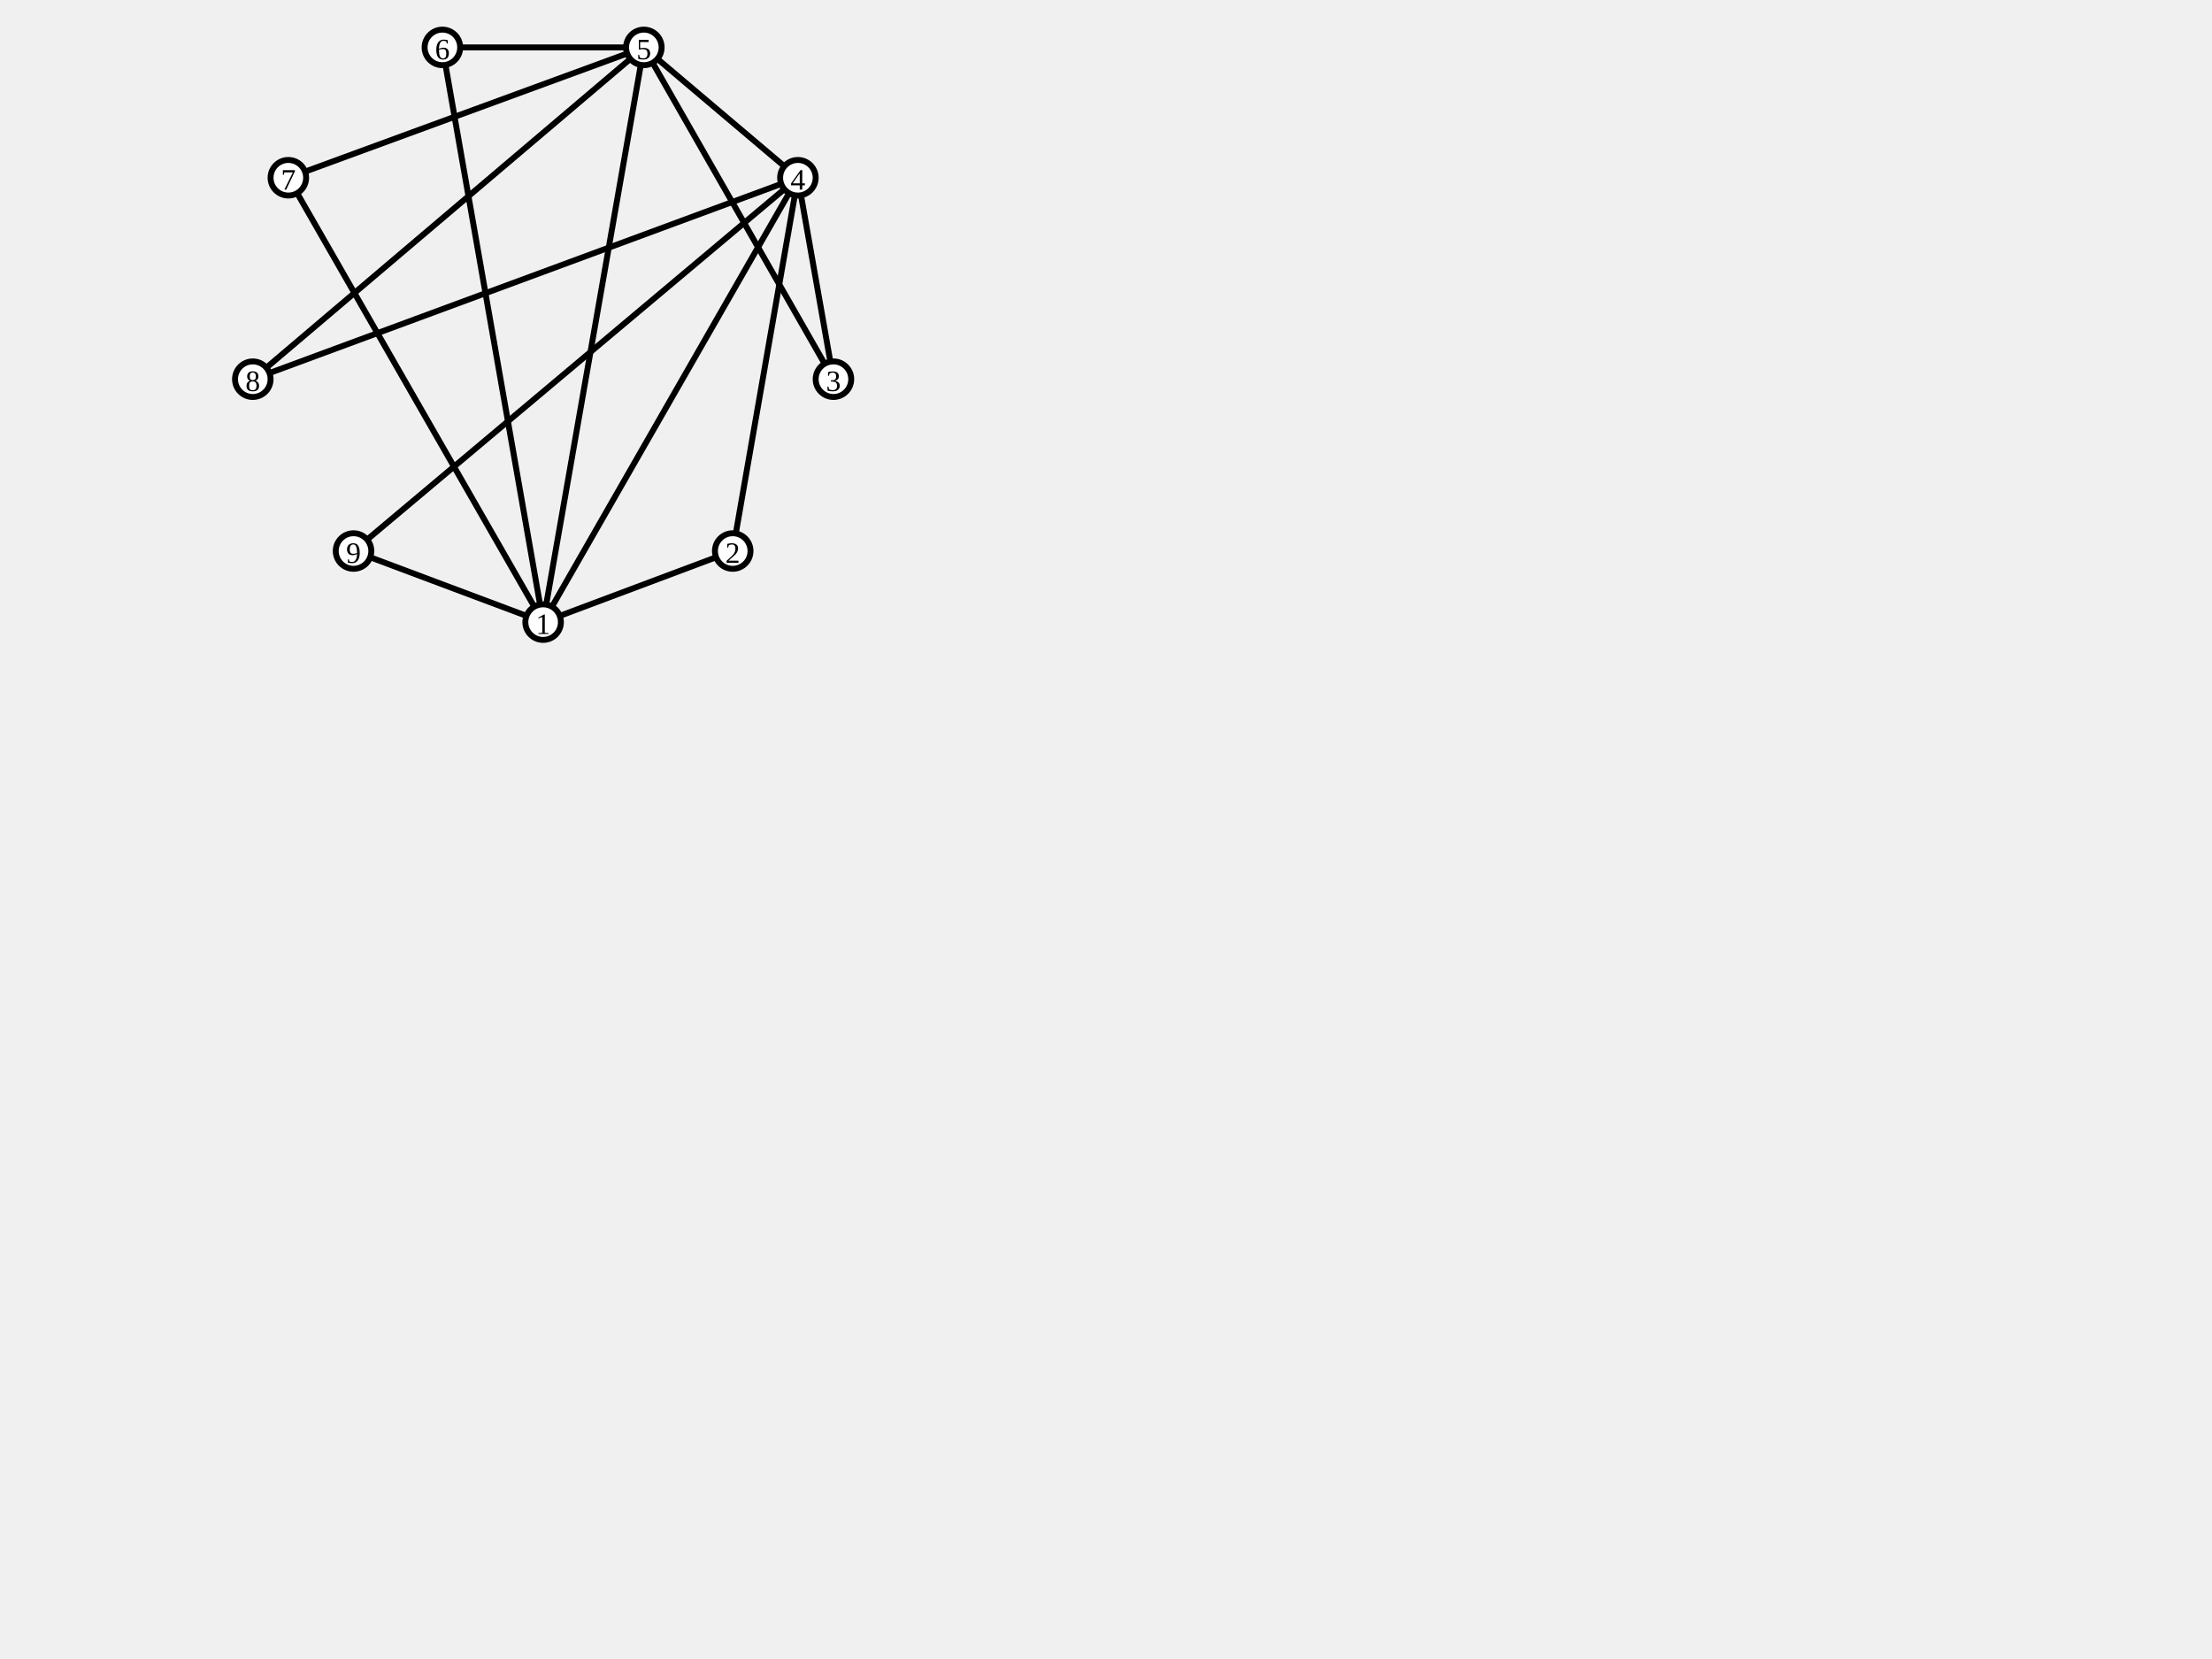
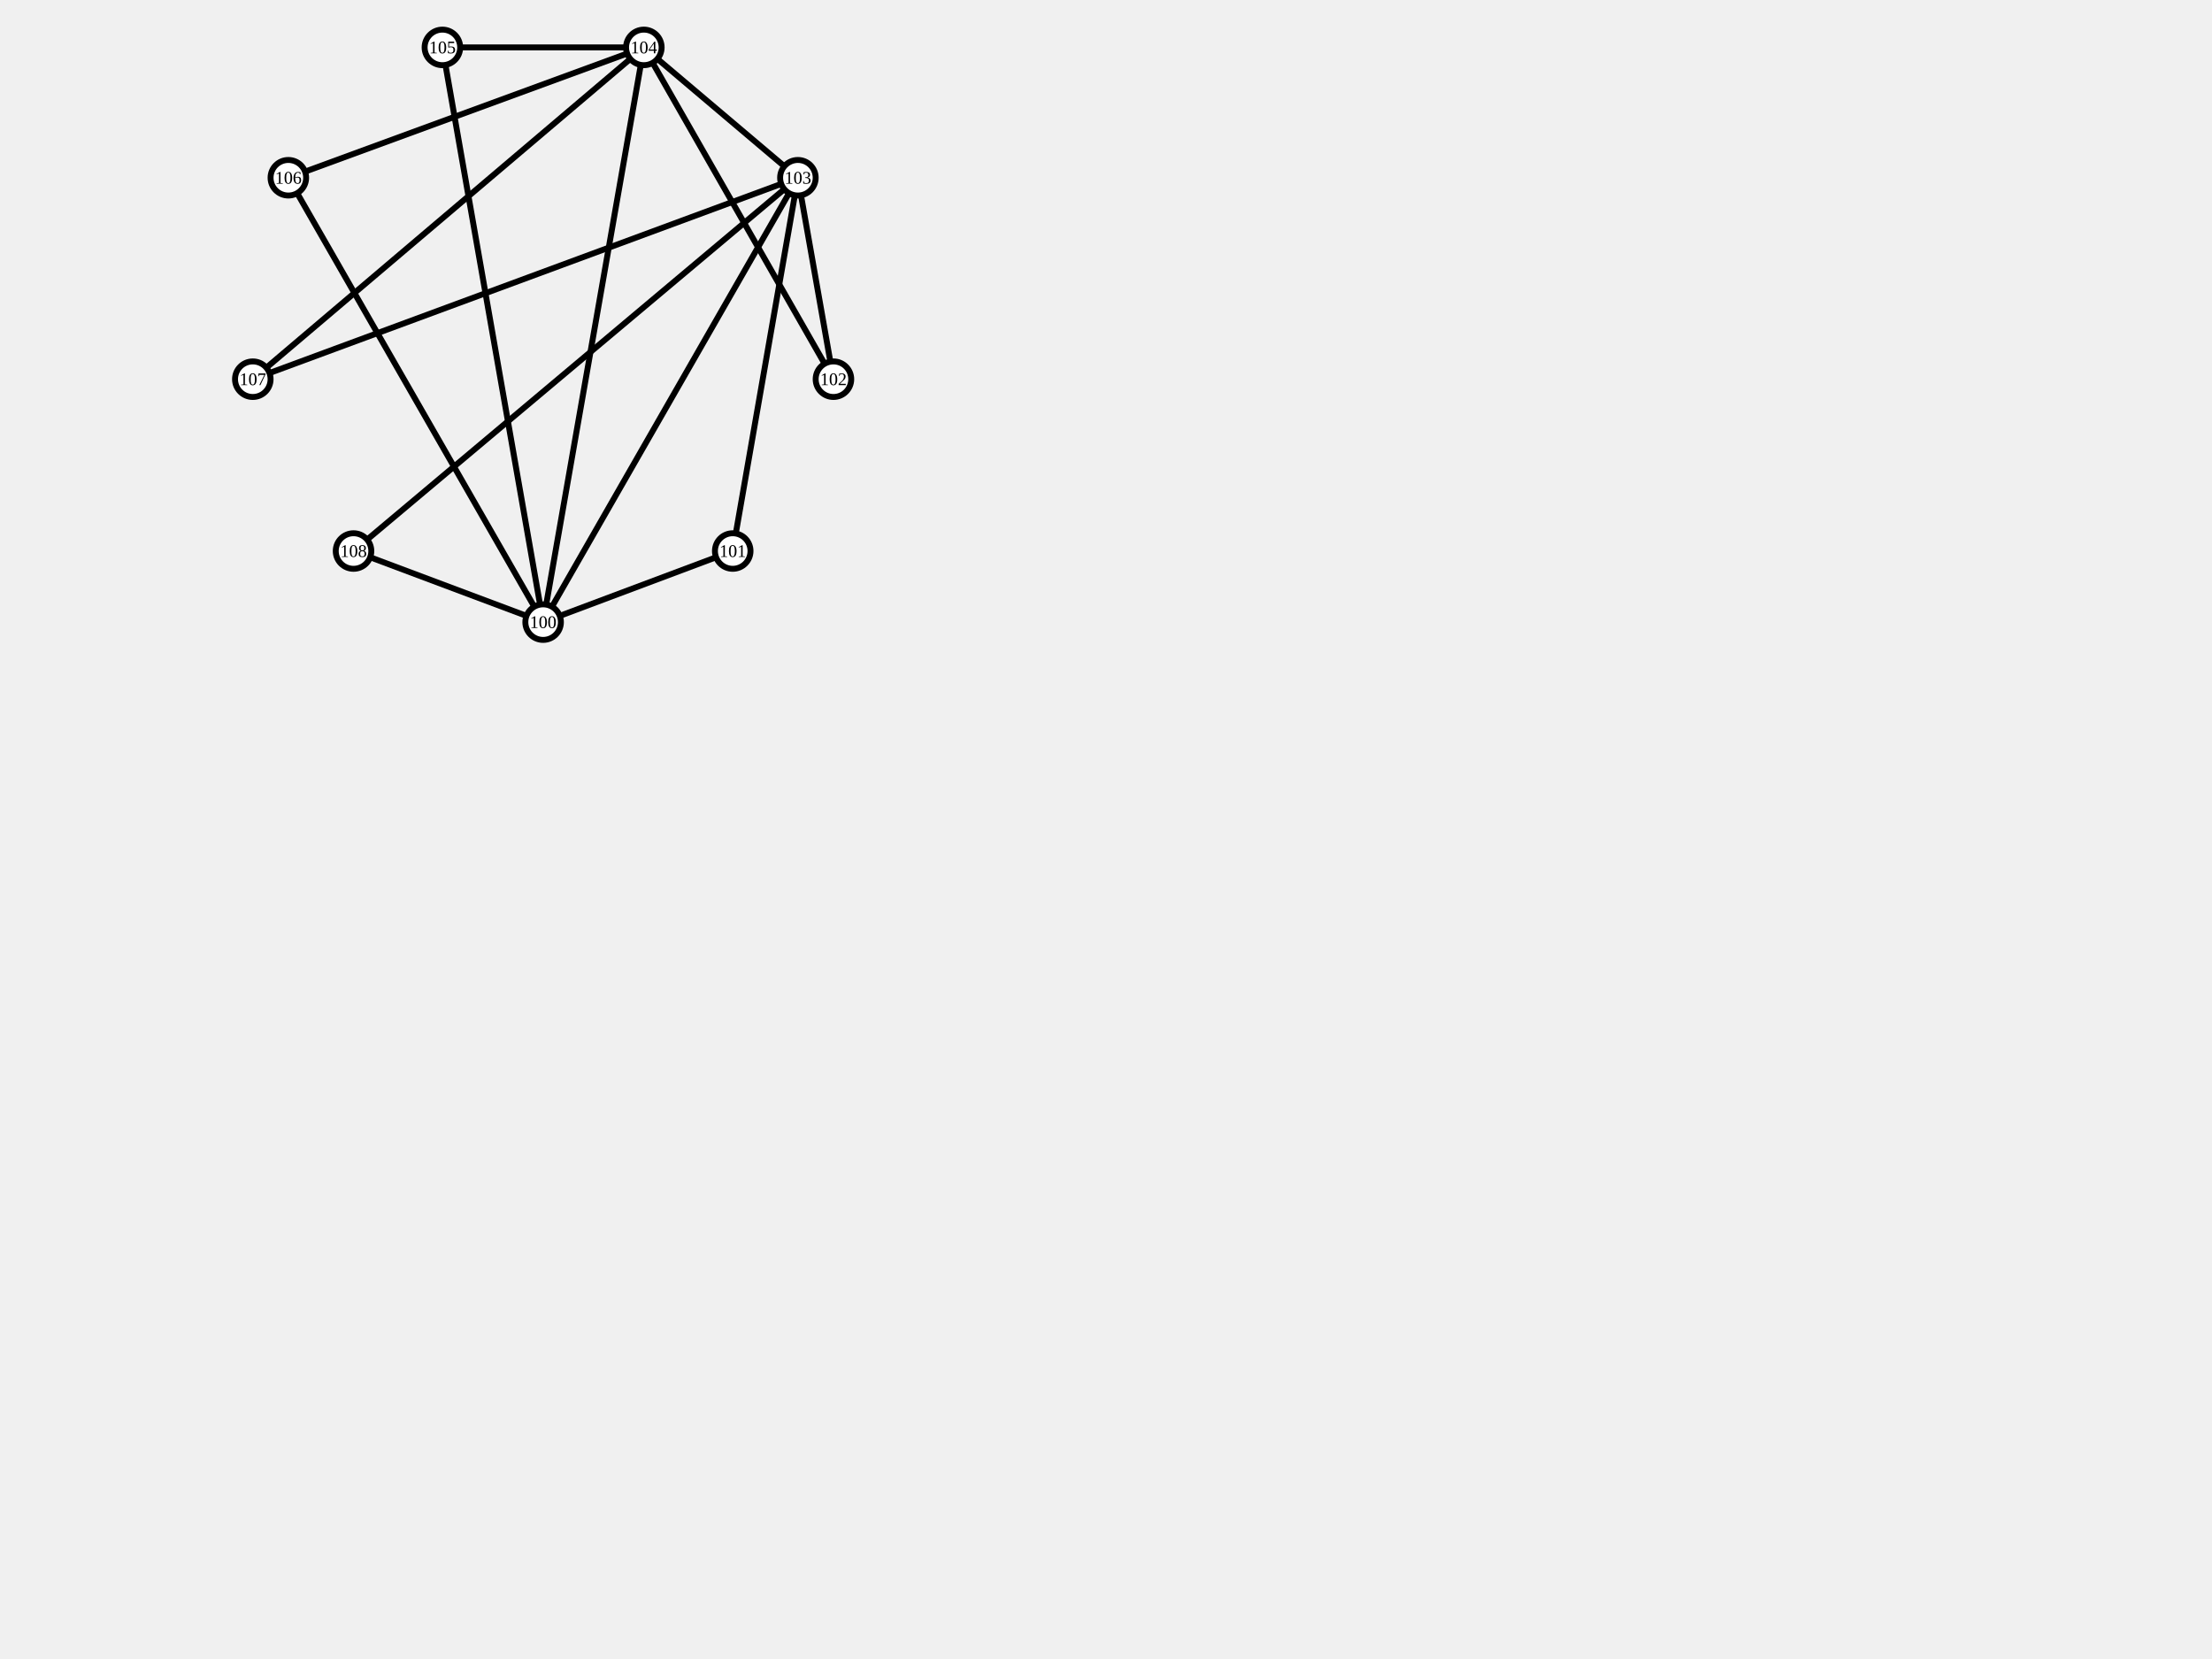
<svg xmlns="http://www.w3.org/2000/svg" viewBox="0 0 300 280" width="800" height="600">
  <path id="krawedz_1" fill="none" stroke="#000000" stroke-width="1" d="M 55.0 105.0 L 87.0 93.0 Z " />
  <path id="krawedz_2" fill="none" stroke="#000000" stroke-width="1" d="M 55.0 105.0 L 98.0 30.0 Z " />
  <path id="krawedz_3" fill="none" stroke="#000000" stroke-width="1" d="M 55.0 105.0 L 72.0 8.0 Z " />
  <path id="krawedz_4" fill="none" stroke="#000000" stroke-width="1" d="M 55.0 105.0 L 38.0 8.0 Z " />
  <path id="krawedz_5" fill="none" stroke="#000000" stroke-width="1" d="M 55.0 105.0 L 12.0 30.0 Z " />
  <path id="krawedz_6" fill="none" stroke="#000000" stroke-width="1" d="M 55.0 105.0 L 23.0 93.0 Z " />
  <path id="krawedz_7" fill="none" stroke="#000000" stroke-width="1" d="M 87.0 93.0 L 98.0 30.0 Z " />
  <path id="krawedz_8" fill="none" stroke="#000000" stroke-width="1" d="M 104.0 64.0 L 98.0 30.0 Z " />
  <path id="krawedz_9" fill="none" stroke="#000000" stroke-width="1" d="M 104.0 64.0 L 72.0 8.0 Z " />
  <path id="krawedz_10" fill="none" stroke="#000000" stroke-width="1" d="M 98.0 30.0 L 72.0 8.0 Z " />
  <path id="krawedz_11" fill="none" stroke="#000000" stroke-width="1" d="M 98.0 30.0 L 6.0 64.0 Z " />
  <path id="krawedz_12" fill="none" stroke="#000000" stroke-width="1" d="M 98.0 30.0 L 23.0 93.0 Z " />
  <path id="krawedz_13" fill="none" stroke="#000000" stroke-width="1" d="M 72.0 8.0 L 38.0 8.0 Z " />
  <path id="krawedz_14" fill="none" stroke="#000000" stroke-width="1" d="M 72.0 8.0 L 12.0 30.0 Z " />
  <path id="krawedz_15" fill="none" stroke="#000000" stroke-width="1" d="M 72.0 8.0 L 6.0 64.0 Z " />
-   <circle id="circle1" cx="55.0" cy="105.0" r="3.0" style="stroke:black; fill:white; stroke-width:1" />
-   <text x="55.0" y="107.0" style="text-anchor: middle; font-size: 5px;">1</text>
-   <circle id="circle2" cx="87.0" cy="93.0" r="3.0" style="stroke:black; fill:white; stroke-width:1" />
-   <text x="87.0" y="95.0" style="text-anchor: middle; font-size: 5px;">2</text>
-   <circle id="circle3" cx="104.0" cy="64.0" r="3.0" style="stroke:black; fill:white; stroke-width:1" />
-   <text x="104.0" y="66.0" style="text-anchor: middle; font-size: 5px;">3</text>
-   <circle id="circle4" cx="98.0" cy="30.0" r="3.0" style="stroke:black; fill:white; stroke-width:1" />
-   <text x="98.0" y="32.0" style="text-anchor: middle; font-size: 5px;">4</text>
-   <circle id="circle5" cx="72.0" cy="8.0" r="3.0" style="stroke:black; fill:white; stroke-width:1" />
-   <text x="72.0" y="10.0" style="text-anchor: middle; font-size: 5px;">5</text>
-   <circle id="circle6" cx="38.0" cy="8.0" r="3.0" style="stroke:black; fill:white; stroke-width:1" />
-   <text x="38.0" y="10.0" style="text-anchor: middle; font-size: 5px;">6</text>
-   <circle id="circle7" cx="12.0" cy="30.0" r="3.0" style="stroke:black; fill:white; stroke-width:1" />
-   <text x="12.0" y="32.0" style="text-anchor: middle; font-size: 5px;">7</text>
-   <circle id="circle8" cx="6.0" cy="64.0" r="3.0" style="stroke:black; fill:white; stroke-width:1" />
-   <text x="6.0" y="66.0" style="text-anchor: middle; font-size: 5px;">8</text>
-   <circle id="circle9" cx="23.0" cy="93.0" r="3.0" style="stroke:black; fill:white; stroke-width:1" />
-   <text x="23.0" y="95.0" style="text-anchor: middle; font-size: 5px;">9</text>
+   <circle id="circle100" cx="55.0" cy="105.0" r="3.0" style="stroke:black; fill:#FFFFFF; stroke-width:1" />
+   <text x="55.0" y="106.0" style="text-anchor: middle; font-size: 3.0px;">100</text>
+   <circle id="circle101" cx="87.0" cy="93.0" r="3.0" style="stroke:black; fill:#FFFFFF; stroke-width:1" />
+   <text x="87.0" y="94.0" style="text-anchor: middle; font-size: 3.0px;">101</text>
+   <circle id="circle102" cx="104.0" cy="64.0" r="3.0" style="stroke:black; fill:#FFFFFF; stroke-width:1" />
+   <text x="104.0" y="65.0" style="text-anchor: middle; font-size: 3.0px;">102</text>
+   <circle id="circle103" cx="98.0" cy="30.0" r="3.0" style="stroke:black; fill:#FFFFFF; stroke-width:1" />
+   <text x="98.0" y="31.0" style="text-anchor: middle; font-size: 3.0px;">103</text>
+   <circle id="circle104" cx="72.0" cy="8.0" r="3.0" style="stroke:black; fill:#FFFFFF; stroke-width:1" />
+   <text x="72.0" y="9.0" style="text-anchor: middle; font-size: 3.0px;">104</text>
+   <circle id="circle105" cx="38.0" cy="8.0" r="3.0" style="stroke:black; fill:#FFFFFF; stroke-width:1" />
+   <text x="38.0" y="9.0" style="text-anchor: middle; font-size: 3.0px;">105</text>
+   <circle id="circle106" cx="12.0" cy="30.0" r="3.0" style="stroke:black; fill:#FFFFFF; stroke-width:1" />
+   <text x="12.0" y="31.0" style="text-anchor: middle; font-size: 3.0px;">106</text>
+   <circle id="circle107" cx="6.0" cy="64.0" r="3.0" style="stroke:black; fill:#FFFFFF; stroke-width:1" />
+   <text x="6.0" y="65.0" style="text-anchor: middle; font-size: 3.0px;">107</text>
+   <circle id="circle108" cx="23.0" cy="93.0" r="3.0" style="stroke:black; fill:#FFFFFF; stroke-width:1" />
+   <text x="23.0" y="94.0" style="text-anchor: middle; font-size: 3.0px;">108</text>
</svg>
